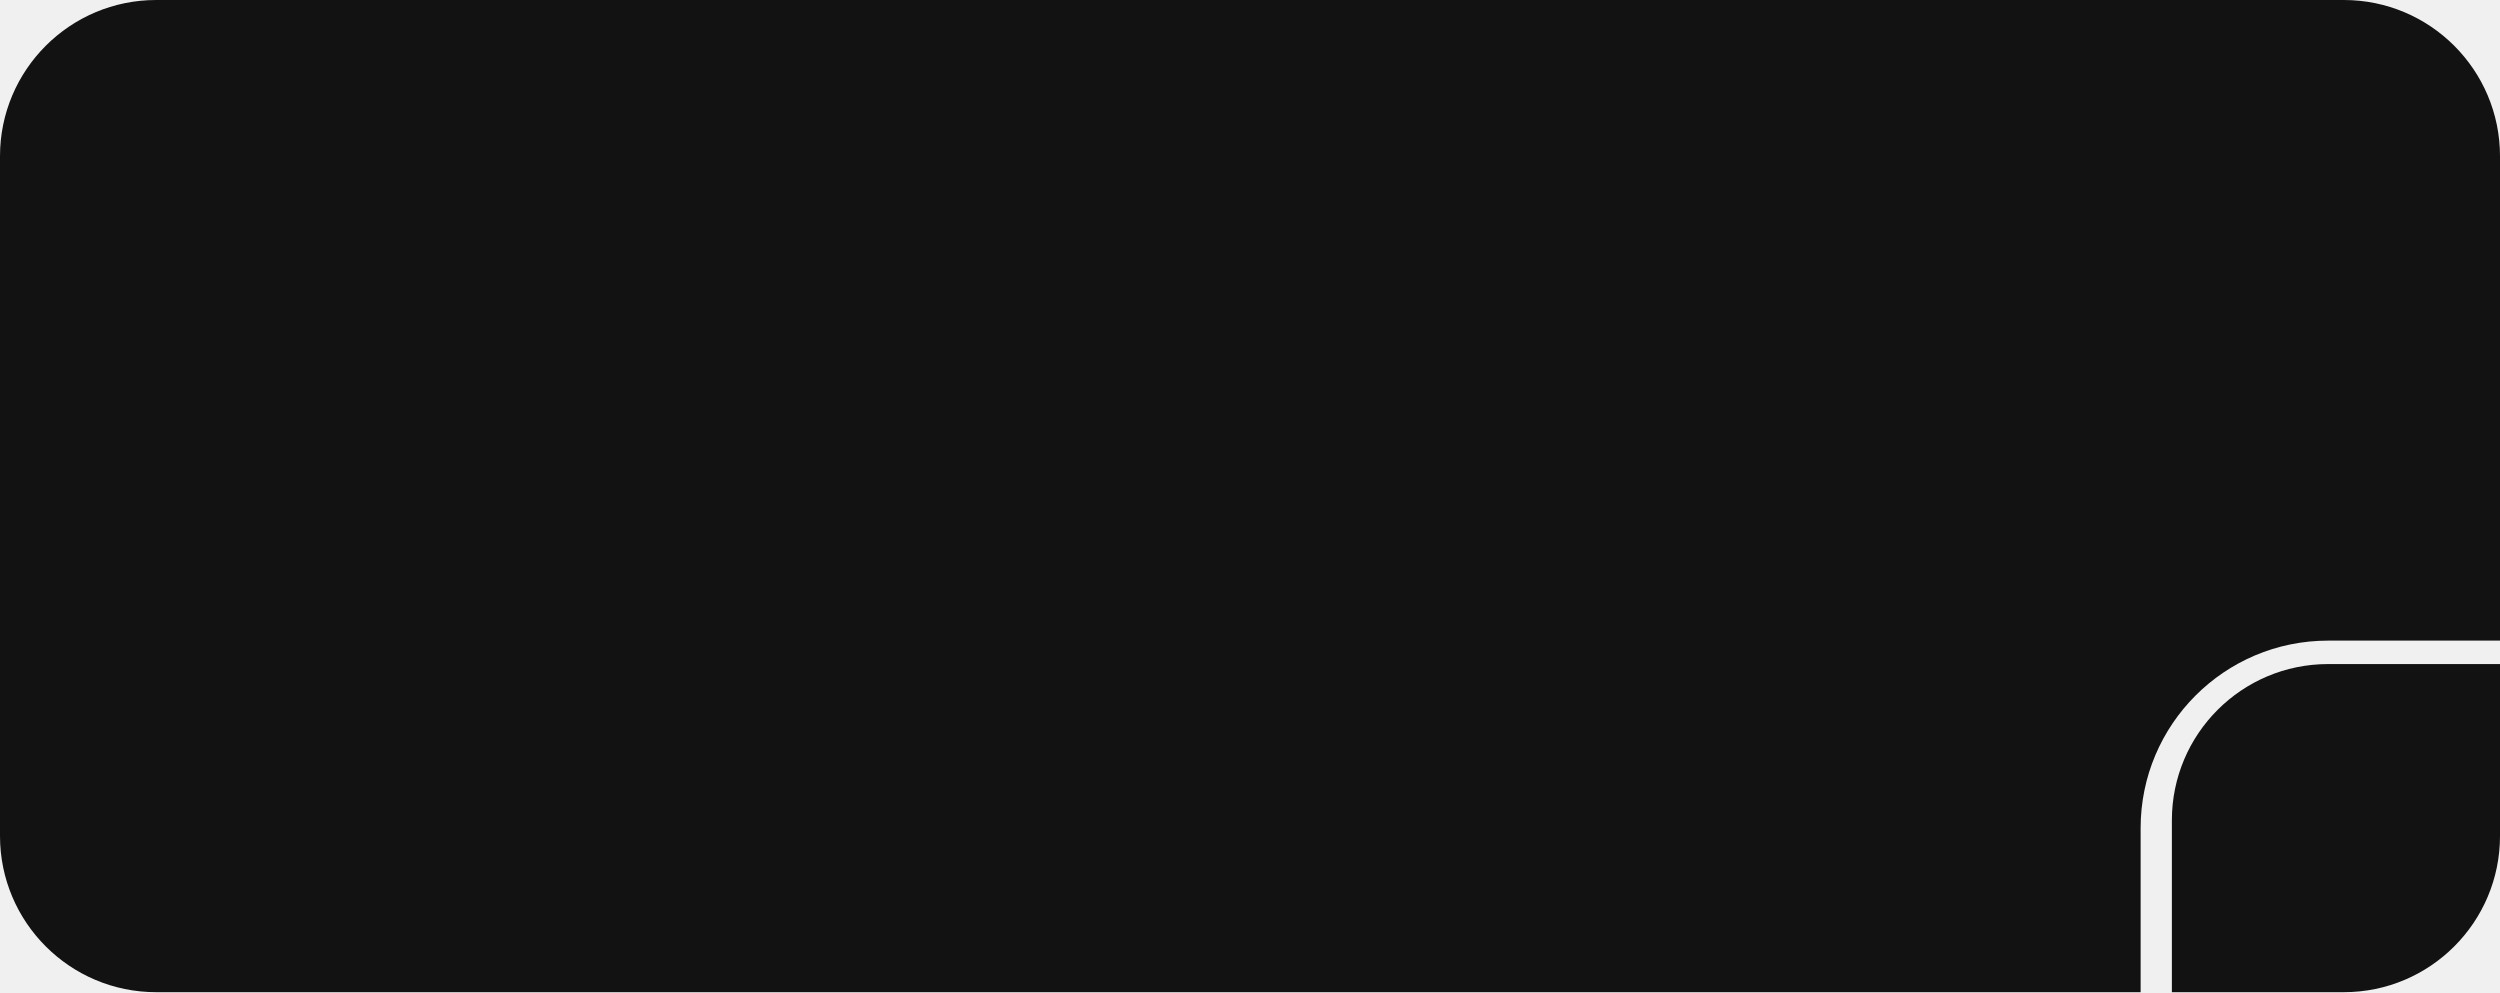
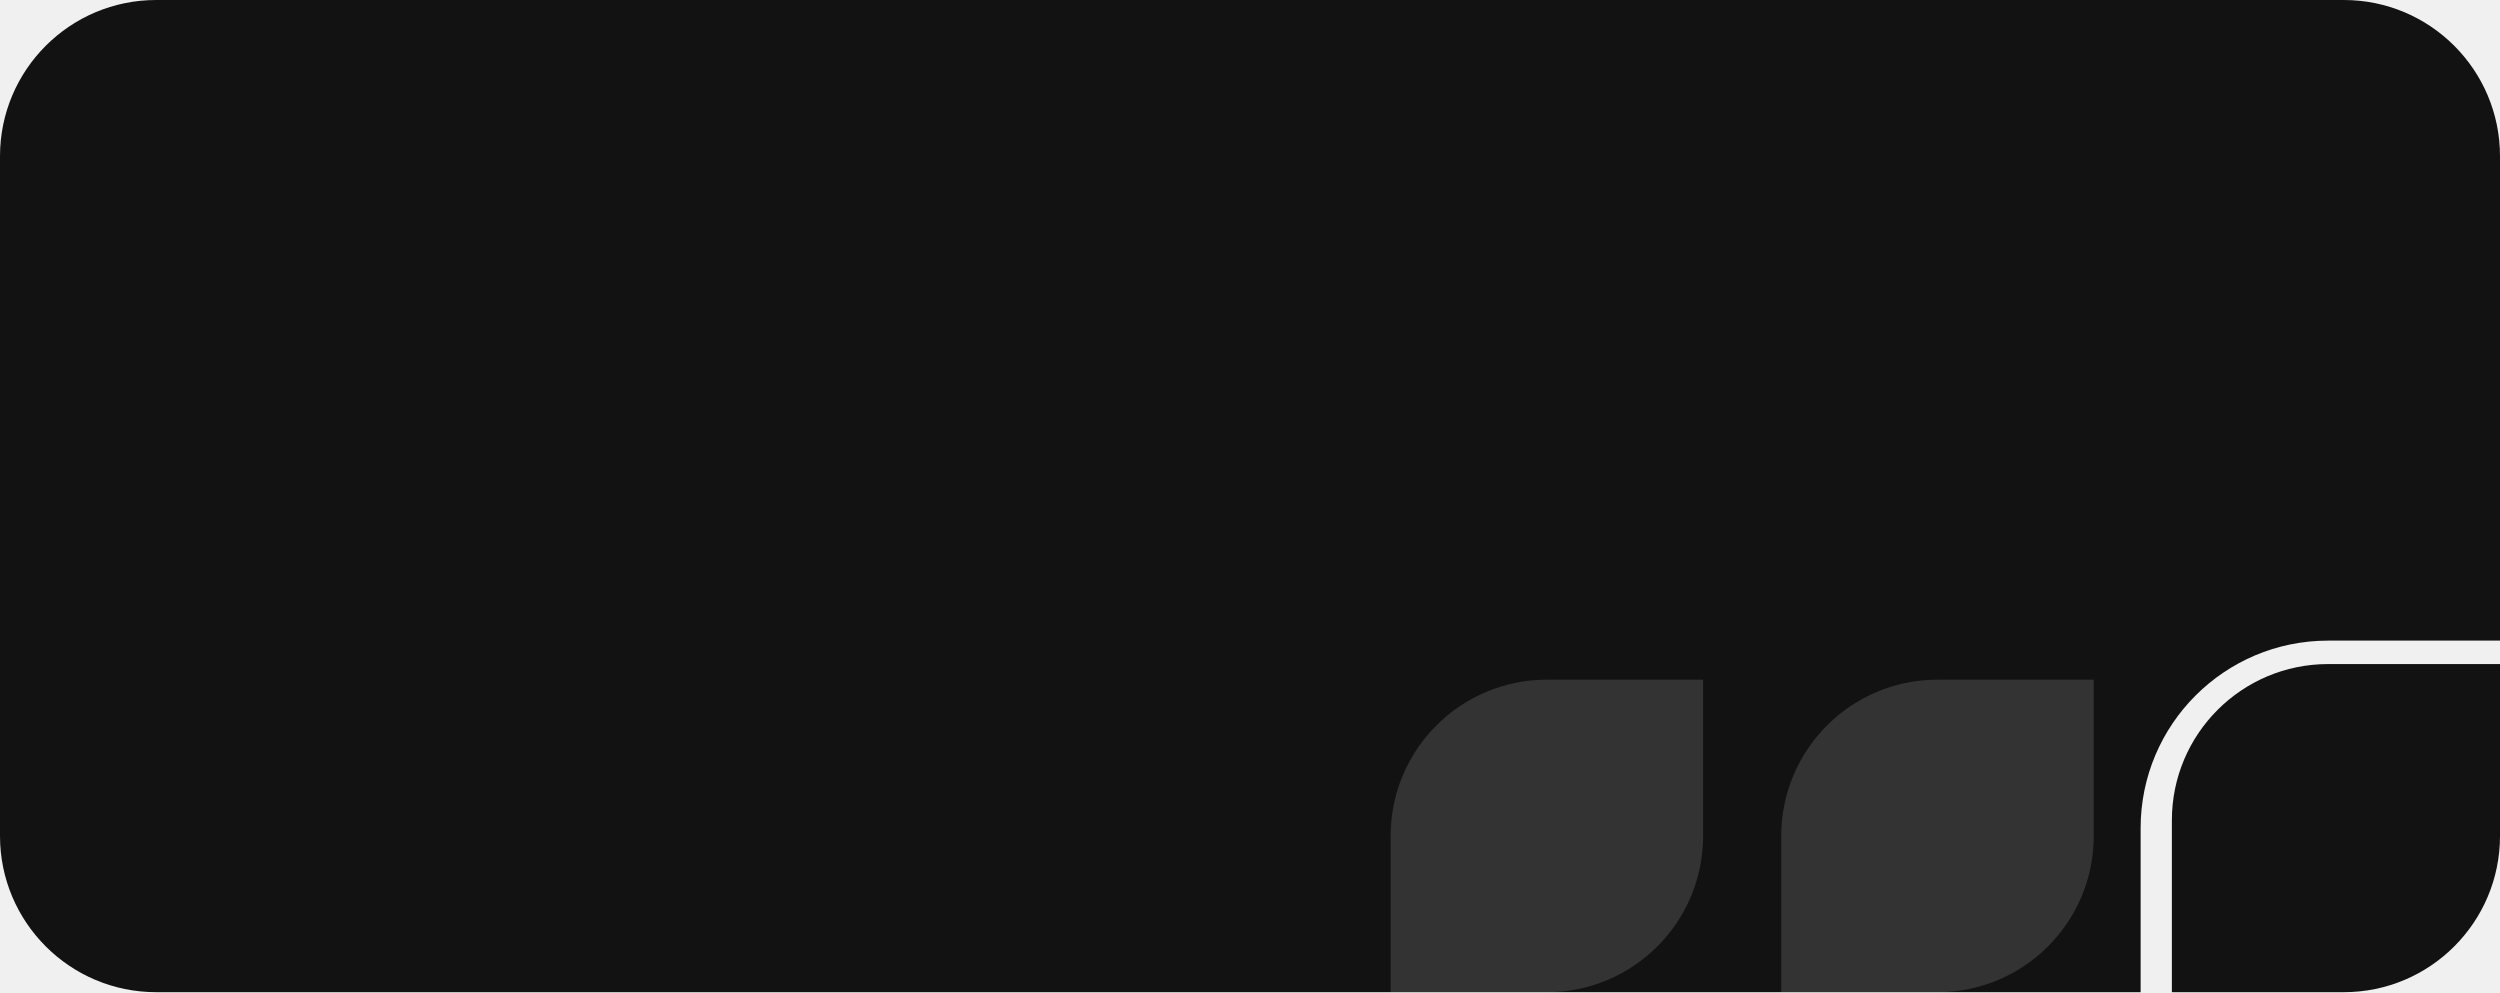
<svg xmlns="http://www.w3.org/2000/svg" width="320" height="127" viewBox="0 0 320 127" fill="none">
  <path d="M0 20C0 8.954 8.954 0 20 0H300C311.046 0 320 8.954 320 20V89.5V82H298C284.745 82 274 92.745 274 106V127H204.087H20C8.954 127 0 118.046 0 107V20Z" fill="#121212" />
  <path d="M278 105C278 93.954 286.954 85 298 85H320V107C320 118.046 311.046 127 300 127H278V105Z" fill="#121212" />
+   <path d="M178 107C178 95.954 186.954 87 198 87H218V107C218 118.046 209.046 127 198 127H178V107Z" fill="white" fill-opacity="0.14" />
+   <path d="M228 107C228 95.954 236.954 87 248 87H268V107C268 118.046 259.046 127 248 127H228V107Z" fill="white" fill-opacity="0.14" />
</svg>
